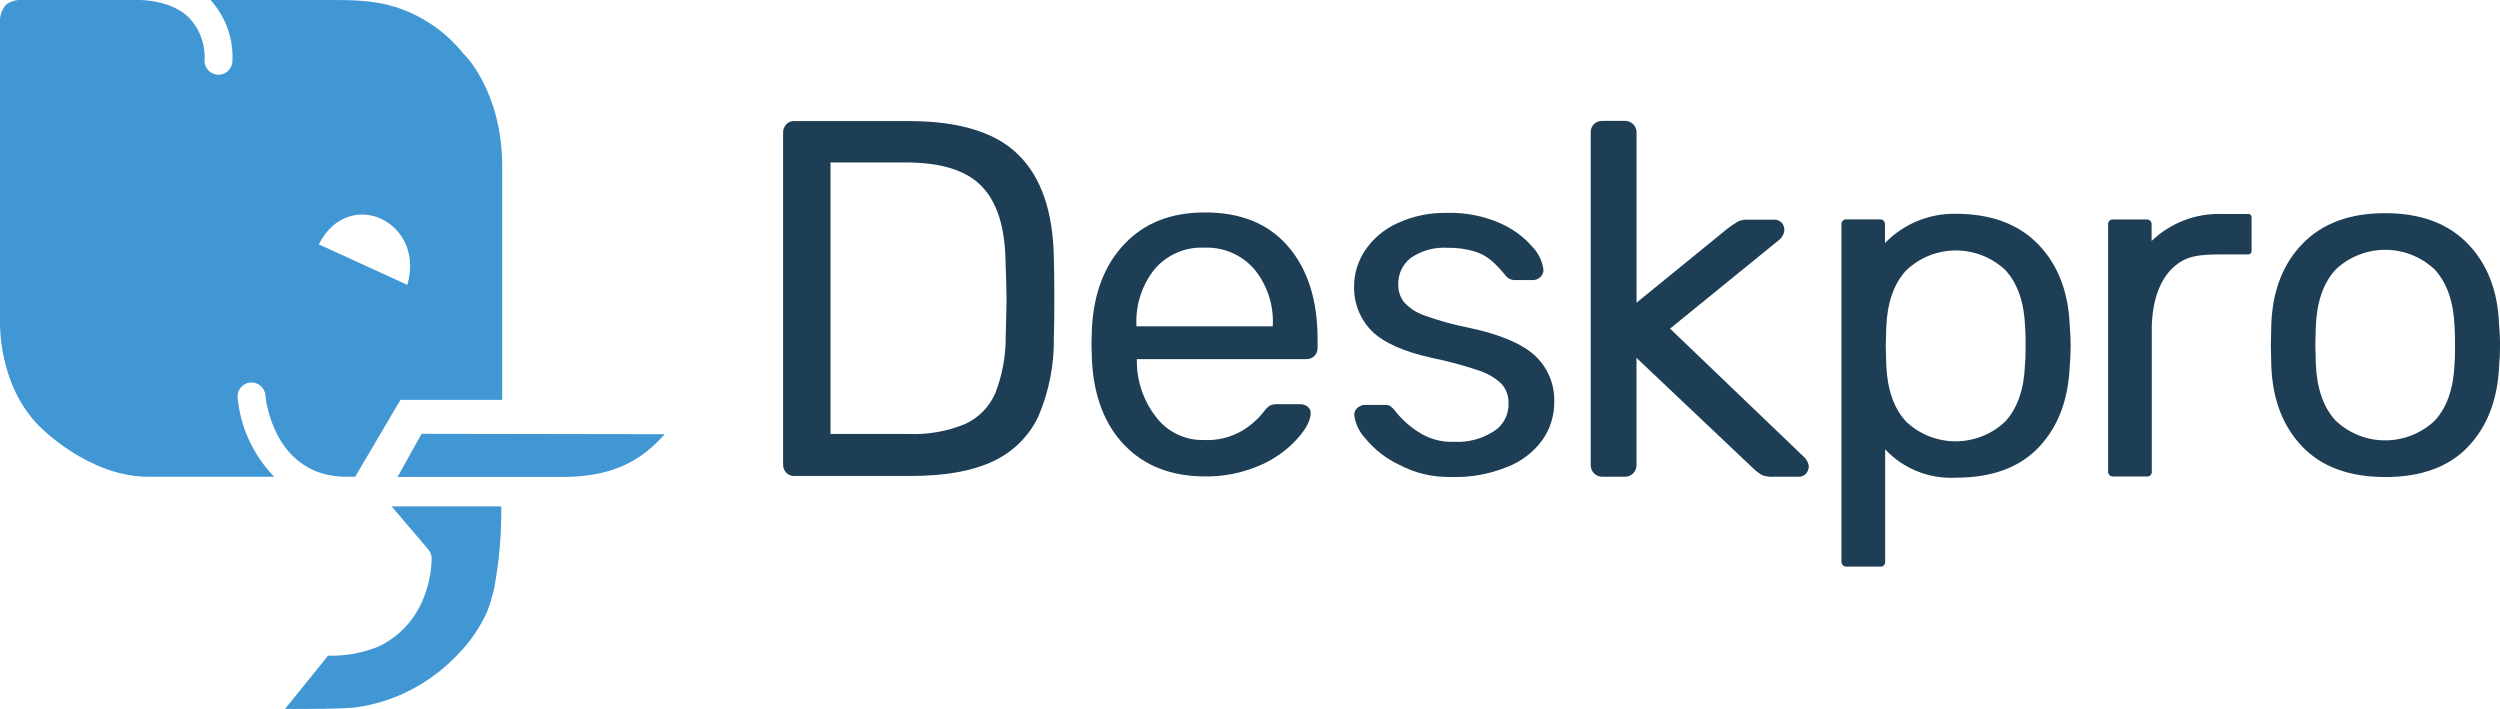
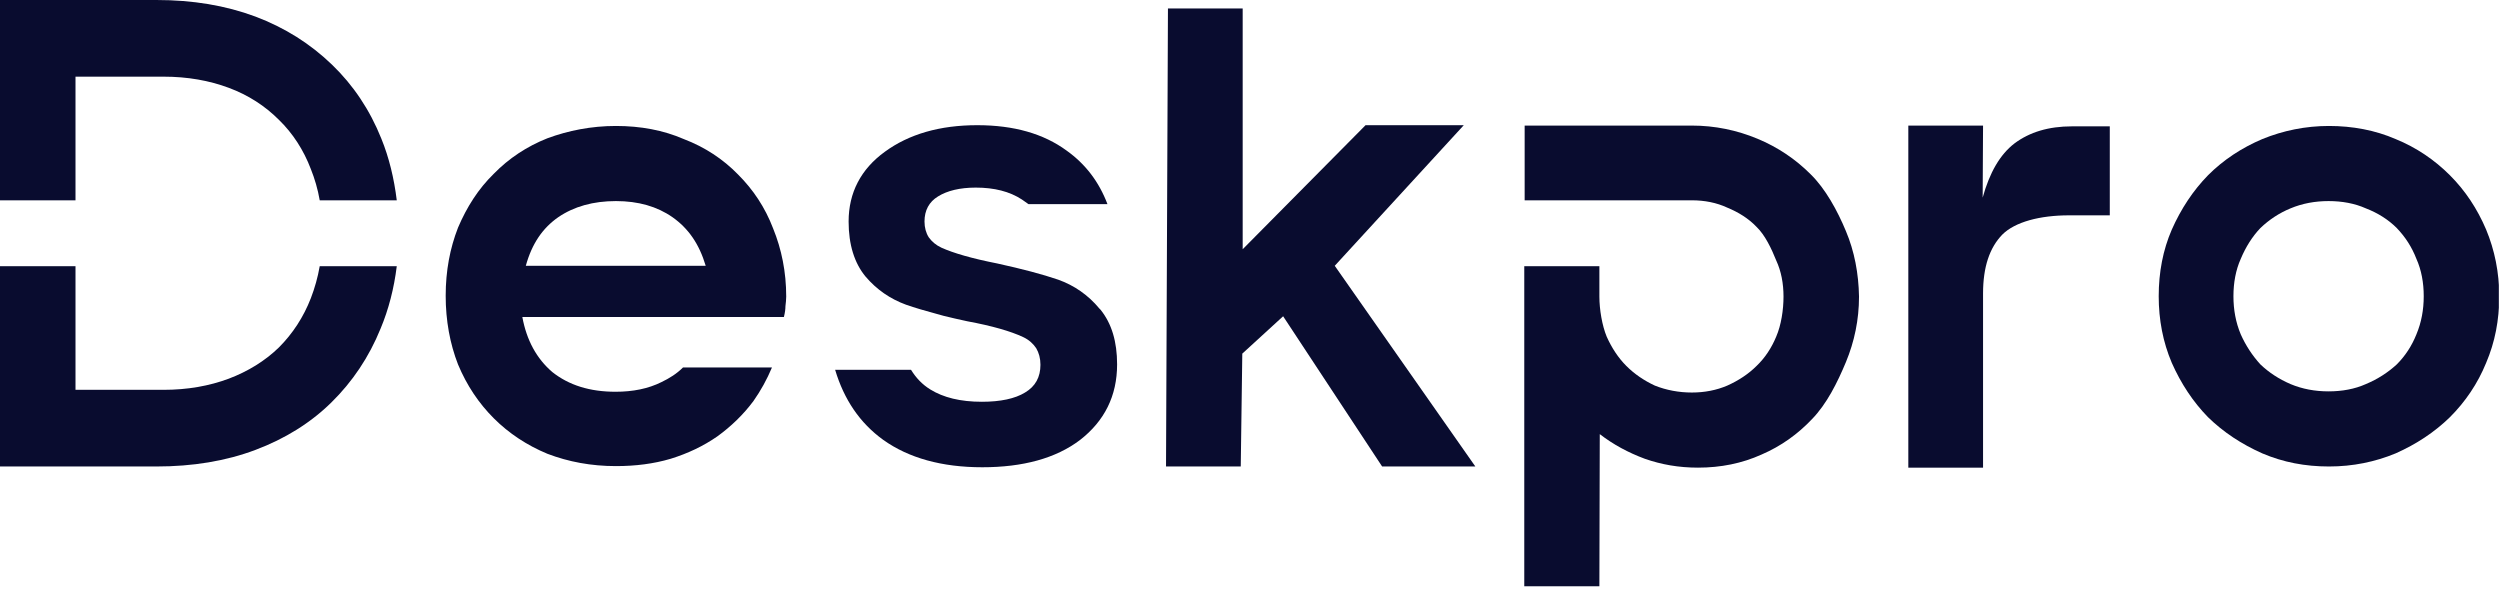
- <svg xmlns="http://www.w3.org/2000/svg" viewBox="0 0 370.26 104.99">
-   <defs>
-     <style>.cls-1{fill:#4196d4;}.cls-2{fill:#1d3e55;}</style>
-   </defs>
-   <g id="Layer_2" data-name="Layer 2">
-     <g id="Layer_11" data-name="Layer 11">
-       <path class="cls-1" d="M63.43,81.37a2.07,2.07,0,0,1,.5,1.3c0,.38.11,9.26-7.86,13.08a18.44,18.44,0,0,1-7.48,1.36L42.21,105c3.68,0,8.63,0,10.42-.23a25,25,0,0,0,9.5-3.31A26,26,0,0,0,67.73,97a21.63,21.63,0,0,0,4.42-6.43,24.18,24.18,0,0,0,1-3.25A61.5,61.5,0,0,0,74.24,75H58Z" />
-       <path class="cls-1" d="M58.88,70.64l24.43,0c7.92,0,12-2.8,15.13-6.33l-36-.06Z" />
-       <path class="cls-1" d="M37.07,56.65a2.08,2.08,0,0,1,2.24,1.88c0,.49,1.24,12.08,12,12.08H52.6l6.71-11.39H74.38V24.69c0-10.87-5.33-16.32-5.55-16.55L68.67,8A21.05,21.05,0,0,0,58.45,1c-3.34-1-6.42-1-10-1H31.18a12.58,12.58,0,0,1,3.25,9,2.07,2.07,0,1,1-4.14,0,8.47,8.47,0,0,0-2.41-6.5C24.92-.27,20.05,0,20,0H3.08A3.31,3.31,0,0,0,.87.73,3.65,3.65,0,0,0,0,3.45V47.22c0,.22-.45,9.62,5.84,15.92.1.1,7.3,7.47,16.1,7.47H40.61a19.46,19.46,0,0,1-5.42-11.71A2.07,2.07,0,0,1,37.07,56.65ZM60.33,42.19l-13.12-6C51.66,27.47,63.05,32.84,60.33,42.19Z" />
-       <path class="cls-2" d="M150.9,23q-5-5.07-16.33-5.07H117.63a1.55,1.55,0,0,0-1.2.49,1.87,1.87,0,0,0-.45,1.31V68.76a1.76,1.76,0,0,0,.45,1.24,1.55,1.55,0,0,0,1.2.49h17.31q7.57,0,12.14-2.18a13.76,13.76,0,0,0,6.71-6.65,28.48,28.48,0,0,0,2.29-11.61q.07-2.25.07-5.93t-.07-5.86Q155.92,28,150.9,23Zm-1.95,26.78a22.81,22.81,0,0,1-1.54,8.45,8.93,8.93,0,0,1-4.5,4.58,19.86,19.86,0,0,1-8.35,1.46H123V24.06h11.16q7.79,0,11.2,3.49t3.56,11q.15,4.36.15,5.56T148.95,49.75Z" />
-       <path class="cls-2" d="M178.37,31.47q-7.38,0-11.8,4.63t-4.85,12.45l-.07,2.39.07,2.46q.43,8,4.85,12.56t11.8,4.6a19.65,19.65,0,0,0,8.21-1.63A16,16,0,0,0,192.12,65q2-2.24,2-3.84a1.14,1.14,0,0,0-.47-.94,1.79,1.79,0,0,0-1.12-.36h-3.18a3,3,0,0,0-1.23.18,3.77,3.77,0,0,0-1,1,11.8,11.8,0,0,1-3.22,2.79,10.28,10.28,0,0,1-5.54,1.34,8.65,8.65,0,0,1-7.09-3.33,13.44,13.44,0,0,1-2.9-8v-.65h25.11a1.61,1.61,0,0,0,1.66-1.66v-1.3q0-8.68-4.38-13.75T178.37,31.47ZM188.5,48.33H168.31v-.22A12.39,12.39,0,0,1,171,39.86a9.13,9.13,0,0,1,7.38-3.18,9.26,9.26,0,0,1,7.38,3.18,12.18,12.18,0,0,1,2.75,8.25Z" />
-       <path class="cls-2" d="M217.55,48.54a42.75,42.75,0,0,1-6.66-1.85,7.15,7.15,0,0,1-3-2,4.13,4.13,0,0,1-.8-2.57,4.77,4.77,0,0,1,1.88-3.94,8.61,8.61,0,0,1,5.43-1.48,13.23,13.23,0,0,1,4,.54,6.93,6.93,0,0,1,2.42,1.3,16.74,16.74,0,0,1,2.06,2.14,1.74,1.74,0,0,0,1.45.8H227a1.6,1.6,0,0,0,1.12-.43,1.42,1.42,0,0,0,.47-1.09A6,6,0,0,0,227,36.6a13.47,13.47,0,0,0-4.85-3.55,18.12,18.12,0,0,0-7.78-1.52,16.74,16.74,0,0,0-7.49,1.56,11.45,11.45,0,0,0-4.74,4.05,9.5,9.5,0,0,0-1.59,5.17A9.11,9.11,0,0,0,203.14,49q2.61,2.6,8.9,4a56.7,56.7,0,0,1,7,1.88,8.78,8.78,0,0,1,3.37,2,4.08,4.08,0,0,1,1,2.9,4.64,4.64,0,0,1-2.35,4.2,9.71,9.71,0,0,1-5.66,1.45,8.81,8.81,0,0,1-5.24-1.4,13.55,13.55,0,0,1-3.61-3.27,3.18,3.18,0,0,0-.69-.65,1.4,1.4,0,0,0-.69-.14h-3a1.73,1.73,0,0,0-1.09.4,1.34,1.34,0,0,0-.51,1.12,6.2,6.2,0,0,0,1.67,3.47,14.38,14.38,0,0,0,5,3.88,15.49,15.49,0,0,0,7.54,1.8,20.26,20.26,0,0,0,8.36-1.45,11.65,11.65,0,0,0,5.28-4,9.62,9.62,0,0,0,1.77-5.65,9,9,0,0,0-2.86-6.88Q224.42,50,217.55,48.54Z" />
-       <path class="cls-2" d="M247.34,48.67l16.09-13.09a2.08,2.08,0,0,0,.84-1.45,1.6,1.6,0,0,0-.42-1.18,1.5,1.5,0,0,0-1.11-.42h-3.81a3.41,3.41,0,0,0-1.45.23,13.66,13.66,0,0,0-1.6,1.07l-13.5,11V19.65a1.7,1.7,0,0,0-1.75-1.75h-3.28a1.78,1.78,0,0,0-1.26.46,1.67,1.67,0,0,0-.5,1.3V68.86a1.7,1.7,0,0,0,1.75,1.75h3.28a1.7,1.7,0,0,0,1.75-1.75V53l17.22,16.3A6.41,6.41,0,0,0,261,70.38a4.23,4.23,0,0,0,1.64.23h3.73a1.43,1.43,0,0,0,1.1-.46,1.63,1.63,0,0,0,.42-1.14,2.3,2.3,0,0,0-.84-1.45Z" />
-       <path class="cls-2" d="M370.12,48q-.29-7.45-4.67-11.94t-12.2-4.49q-7.82,0-12.2,4.49T336.39,48l-.07,3.11.07,3.11q.29,7.46,4.6,11.94t12.27,4.49q8,0,12.27-4.49t4.6-11.94q.14-1.59.14-3.11T370.12,48Zm-6.59,5.86q-.22,5.5-2.93,8.43a10.67,10.67,0,0,1-14.69,0q-2.71-2.93-2.93-8.43l-.07-2.75.07-2.75q.22-5.5,2.93-8.43a10.67,10.67,0,0,1,14.69,0q2.71,2.93,2.93,8.43.07.72.07,2.75T363.53,53.82Z" />
-       <path class="cls-2" d="M332.88,31.69c-1.21,0-2.43,0-3.77,0a14.37,14.37,0,0,0-10.45,4h0V33.25a.7.7,0,0,0-.75-.75h-5a.67.67,0,0,0-.69.73v36.6a.7.7,0,0,0,.73.74H318a.67.67,0,0,0,.69-.75V48.11c.15-3.67,1.17-6.6,3.1-8.43s3.9-2,7.35-2l3.78,0a.49.49,0,0,0,.55-.49v-5A.5.5,0,0,0,332.88,31.69ZM318.65,48.21v-.1h0Z" />
-       <path class="cls-2" d="M301.83,36.15q-4.38-4.49-12.2-4.49A14.23,14.23,0,0,0,279.17,36V33.24a.7.7,0,0,0-.75-.75h-5a.67.67,0,0,0-.69.73V83.18a.7.7,0,0,0,.73.74h5.05a.67.67,0,0,0,.69-.75V66.55a13.36,13.36,0,0,0,10.46,4.2q8,0,12.27-4.49t4.6-11.94q.14-1.59.14-3.11t-.14-3.11Q306.21,40.64,301.83,36.15ZM299.91,54q-.22,5.5-2.93,8.43a10.67,10.67,0,0,1-14.69,0q-2.71-2.93-2.93-8.43l-.07-2.75.07-2.75q.22-5.5,2.93-8.43A10.67,10.67,0,0,1,297,40q2.71,2.93,2.93,8.43.07.72.07,2.75T299.91,54Z" />
+ <svg xmlns="http://www.w3.org/2000/svg" xmlns:xlink="http://www.w3.org/1999/xlink" version="1.1" id="Layer_1" x="0px" y="0px" viewBox="0 0 649 153" style="enable-background:new 0 0 649 153;" xml:space="preserve">
+   <style type="text/css">
+ 	.st0{clip-path:url(#SVGID_00000145018069335864402850000011570168488741763512_);}
+ 	.st1{fill:#090C2F;}
+ </style>
+   <g>
+     <defs>
+       <rect id="SVGID_1_" width="648.7" height="152.2" />
+     </defs>
+     <clipPath id="SVGID_00000160181720162775334950000002507158840525641396_">
+       <use xlink:href="#SVGID_1_" style="overflow:visible;" />
+     </clipPath>
+     <g style="clip-path:url(#SVGID_00000160181720162775334950000002507158840525641396_);">
+       <path class="st1" d="M560.4,76.9c0-6.2,1.1-12,3.4-17.3c2.4-5.4,5.5-10.1,9.4-14.1c4-4,8.7-7.1,14.1-9.4    c5.4-2.2,11.2-3.4,17.3-3.4s12,1.1,17.3,3.4c5.4,2.2,10.1,5.4,14.1,9.4c4,4,7.1,8.7,9.4,14.1c2.2,5.3,3.4,11.1,3.4,17.3    s-1.1,11.9-3.4,17.3c-2.2,5.4-5.4,10.1-9.4,14.1c-4,3.9-8.7,7-14.1,9.4c-5.3,2.2-11.1,3.4-17.3,3.4c-6.2,0-11.9-1.1-17.3-3.4    c-5.4-2.4-10.1-5.5-14.1-9.4c-3.9-4-7-8.7-9.4-14.1C561.5,88.8,560.4,83,560.4,76.9z M579.8,76.9c0,3.5,0.6,6.8,1.9,9.9    c1.3,2.9,3,5.5,5.1,7.8c2.2,2.1,4.8,3.8,7.8,5.1c3.1,1.3,6.4,1.9,9.9,1.9c3.5,0,6.8-0.6,9.7-1.9c3.1-1.3,5.7-3,8-5.1    c2.2-2.2,3.9-4.8,5.1-7.8c1.3-3.1,1.9-6.4,1.9-9.9s-0.6-6.8-1.9-9.7c-1.2-3.1-2.9-5.7-5.1-8c-2.2-2.2-4.9-3.9-8-5.1    c-2.9-1.3-6.2-1.9-9.7-1.9c-3.5,0-6.8,0.6-9.9,1.9c-2.9,1.2-5.5,2.9-7.8,5.1c-2.1,2.2-3.8,4.9-5.1,8    C580.4,70.1,579.8,73.4,579.8,76.9z" />
+       <path class="st1" d="M159.9,32.7c6.4,0,12.3,1.1,17.6,3.4c5.5,2.1,10.2,5.2,14.1,9.2c3.9,3.9,7,8.5,9.1,14    c2.2,5.4,3.4,11.3,3.4,17.7c0,0.8-0.1,1.6-0.2,2.5c0,0.7-0.1,1.6-0.4,2.8h-67.9c1.1,6,3.7,10.8,7.8,14.3c4.3,3.4,9.7,5.1,16.4,5.1    c4.5,0,8.5-0.8,11.9-2.5c2.1-1,4-2.2,5.6-3.8h23.1c-1.3,3.1-2.9,6-4.8,8.7c-2.6,3.5-5.8,6.6-9.4,9.2c-3.6,2.5-7.6,4.4-12.1,5.8    c-4.4,1.3-9.1,1.9-14.2,1.9c-6.4,0-12.3-1.1-17.8-3.2c-5.3-2.2-10-5.3-13.9-9.2c-3.9-3.9-7-8.5-9.3-14c-2.1-5.4-3.2-11.4-3.2-17.8    c0-6.5,1.1-12.3,3.2-17.7c2.3-5.4,5.3-10.1,9.3-14c3.9-4,8.6-7.1,13.9-9.2C147.5,33.9,153.5,32.7,159.9,32.7L159.9,32.7z     M159.9,52.2c-5.9,0-10.9,1.4-15,4.2c-4,2.8-6.8,6.8-8.4,12.6h46.7c-1.7-5.7-4.5-9.7-8.6-12.6C170.6,53.6,165.7,52.2,159.9,52.2    L159.9,52.2z" />
+       <path class="st1" d="M290,94.6c0-5.9-1.4-10.6-4.3-14.2l-0.3-0.3c-2.9-3.5-6.5-6-10.7-7.5c-4.1-1.4-9.4-2.8-15.8-4.2    c-6.6-1.3-11.4-2.7-14.5-4.1c-1.5-0.7-2.5-1.6-3.3-2.7c-0.7-1.1-1.1-2.5-1.1-4.1c0-2.9,1.2-5.1,3.5-6.5c2.4-1.5,5.7-2.3,9.8-2.3    c4.8,0,8.8,1,12,3.1h0c0.6,0.4,1.1,0.8,1.7,1.2h20.5c-2.2-5.8-5.7-10.4-10.6-13.9c-6-4.4-13.7-6.6-23.2-6.6    c-9.7,0-17.7,2.3-24,6.9c-6.2,4.5-9.4,10.6-9.4,18.1c0,6,1.5,10.8,4.4,14.3c2.9,3.4,6.4,5.8,10.5,7.3c2.3,0.8,5,1.6,8,2.4L245,82    c1.9,0.5,3.9,0.9,6.1,1.4c6.5,1.2,11.3,2.6,14.5,4.1c1.5,0.7,2.6,1.7,3.4,2.9c0.7,1.2,1.1,2.6,1.1,4.3c0,3.2-1.3,5.6-4,7.2    c-2.6,1.6-6.4,2.4-11.2,2.4c-5.6,0-10-1.1-13.4-3.2c-2.1-1.3-3.7-3-5-5.1h-19.7c2.3,7.7,6.4,13.8,12.5,18.2    c6.6,4.7,15.2,7.1,25.7,7.1c10.5,0,19.1-2.3,25.4-7.1C286.7,109.3,290,102.8,290,94.6L290,94.6z" />
+       <path class="st1" d="M303.2,2.2h19.4v62.5l31.9-32.2H380l-33.5,36.5l36.5,52.1h-24.2l-25.7-39l-10.6,9.7l-0.4,29.3h-19.4    L303.2,2.2L303.2,2.2z" />
+       <path class="st1" d="M495.3,32.6h19.5l-0.1,18.7c1.8-6.5,4.5-11.2,8.3-14.1c3.9-2.9,8.8-4.4,14.9-4.4h9.8v23.1h-10.6    c-7.5,0-14,1.7-17.3,5c-3.3,3.4-5,8.4-5,15.3v45.2h-19.4V32.6z" />
+       <path class="st1" d="M19.6,52V19.9h22.8c6.3,0,11.9,1,17,2.9c5.1,1.9,9.4,4.7,13,8.3c3.6,3.5,6.4,7.8,8.3,12.8    c1,2.5,1.8,5.2,2.3,8.1l20,0c-0.7-5.7-2-11.1-4-16c-3-7.5-7.3-13.9-12.8-19.2C80.6,11.4,74,7.2,66.3,4.3C58.5,1.4,50,0,40.6,0L0,0    v52L19.6,52z" />
+       <path class="st1" d="M83,69.1c-0.5,2.9-1.3,5.7-2.3,8.3c-1.9,4.9-4.7,9.2-8.3,12.8c-3.6,3.5-8,6.2-13,8.1    c-5.1,1.9-10.7,2.9-17,2.9H19.6V69.1L0,69.1v52l40.6,0c9.4,0,18-1.4,25.7-4.3s14.3-7,19.7-12.3c5.5-5.4,9.8-11.8,12.8-19.2    c2.1-5,3.5-10.5,4.2-16.2H83L83,69.1z" />
+       <path class="st1" d="M479.2,60c-2.2-5.3-5.3-11-9.2-14.8c-3.9-3.9-8.5-7-13.8-9.2c-5.3-2.2-11-3.4-17-3.4h-43.4V52h32.9h10.5    c3.3,0,6.4,0.6,9.2,1.9c2.9,1.2,5.5,2.8,7.6,5c2.2,2.1,3.9,5.7,5.1,8.7c1.3,2.8,1.9,6,1.9,9.4c0,3.4-0.6,7.4-1.9,10.4    c-1.2,2.9-2.9,5.5-5.1,7.6c-2.1,2.1-4.7,3.8-7.6,5.1c-2.8,1.2-5.9,1.8-9.2,1.8c-3.3,0-6.6-0.6-9.6-1.8c-2.8-1.3-5.3-3-7.4-5.1    c-2.1-2.1-3.8-4.7-5.1-7.6c-1.2-2.9-1.9-7.1-1.9-10.4v-7.9h-19.5v83.1h19.5l0.1-39.5c3.5,2.7,7.4,4.8,11.7,6.4    c4.3,1.5,8.8,2.3,13.8,2.3c5.9,0,11.4-1.1,16.5-3.4c5.1-2.2,9.4-5.3,13.1-9.2c3.8-3.9,6.6-9.5,8.8-14.8c2.2-5.3,3.4-11,3.4-17    C482.5,71,481.4,65.2,479.2,60L479.2,60z" />
    </g>
  </g>
</svg>
